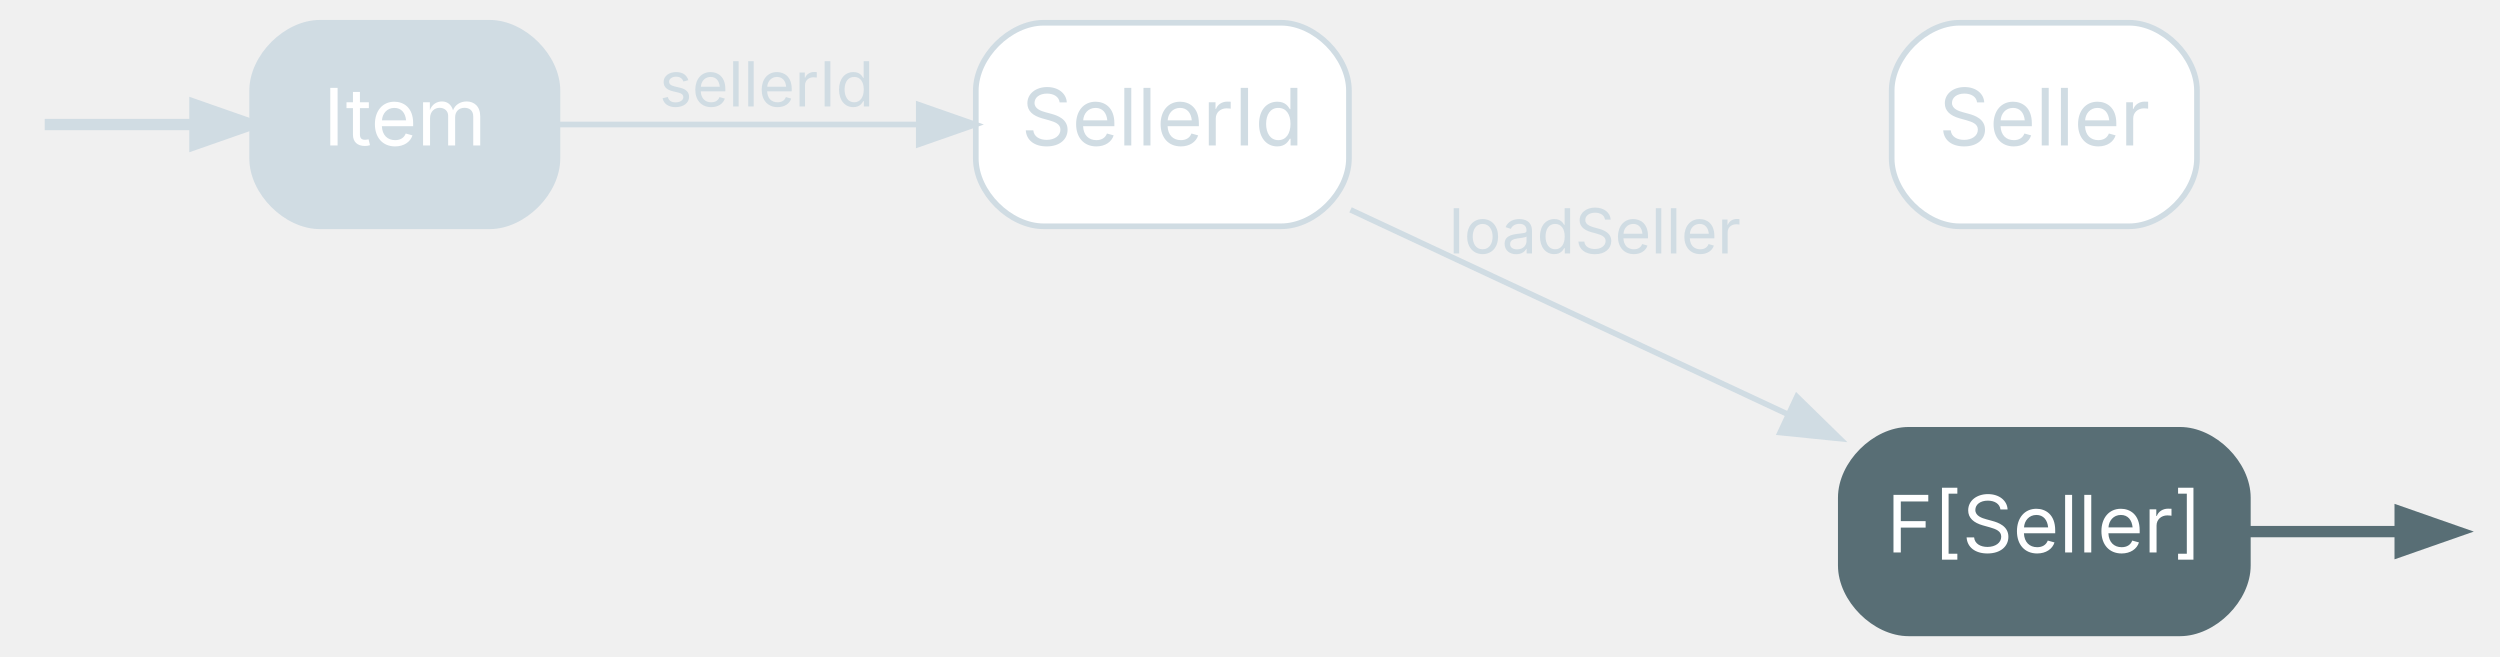
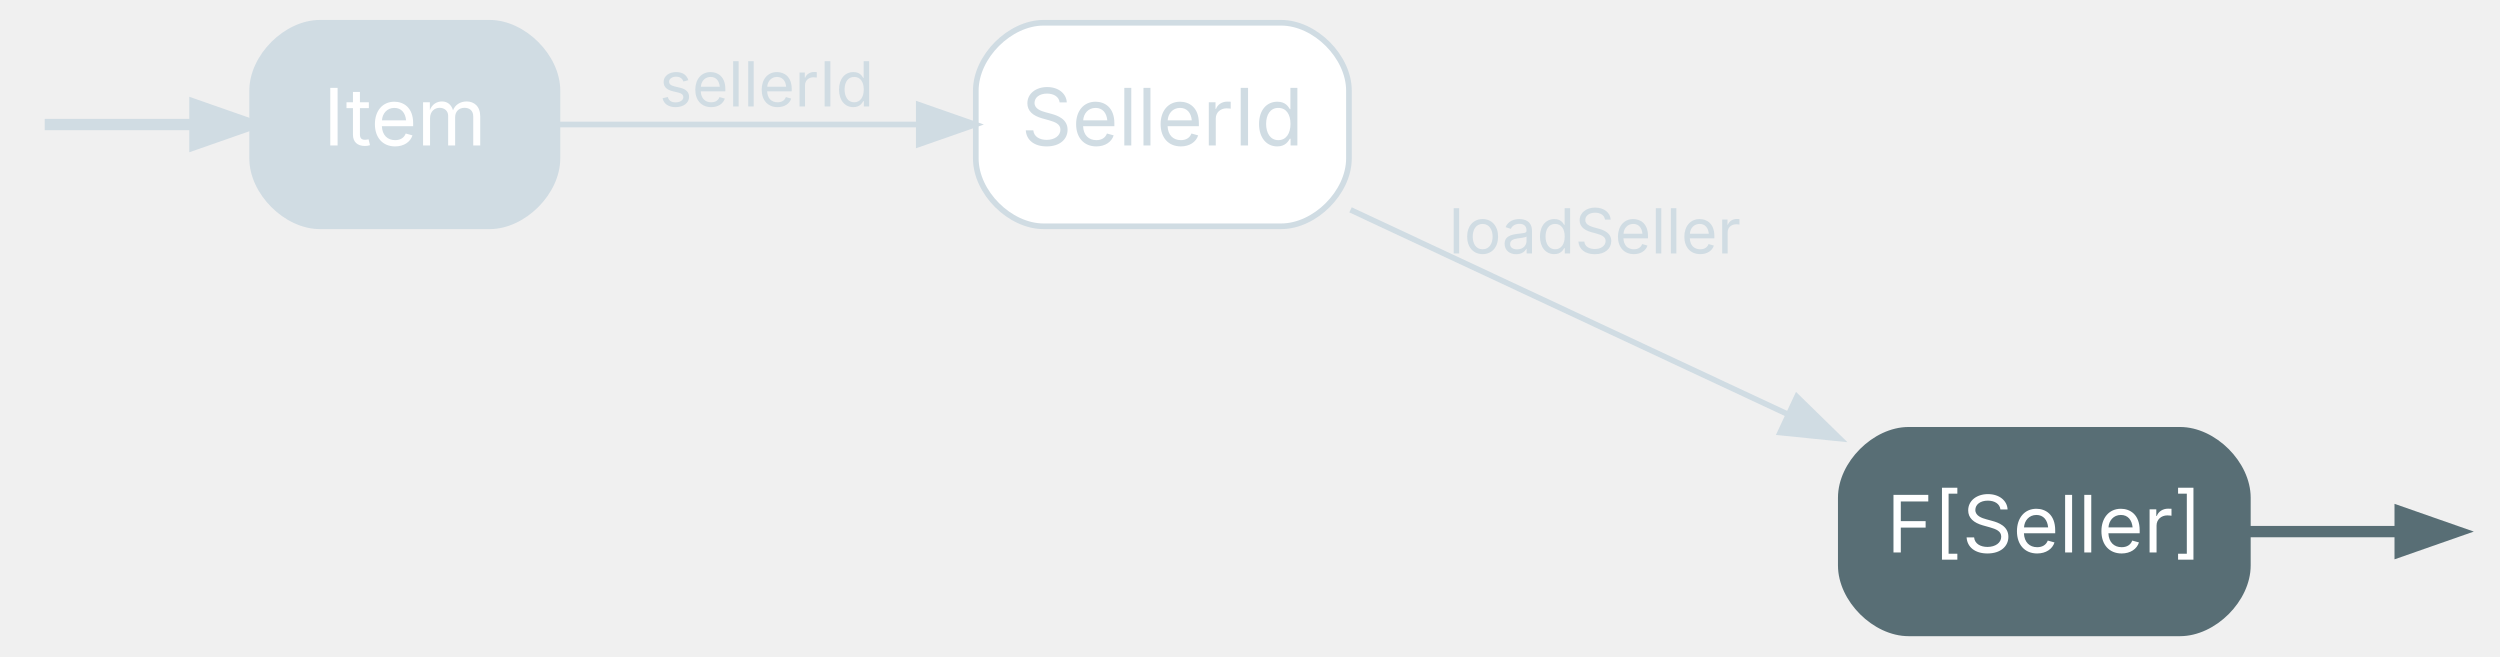
<svg xmlns="http://www.w3.org/2000/svg" width="442pt" height="116pt" viewBox="0.00 0.00 442.20 116.00">
  <g id="graph0" class="graph" transform="scale(1 1) rotate(0) translate(4 112)">
    <g id="node5" class="node start,disabled">
      <path fill="#d0dce3" stroke="#d0dce3" d="M82.6,-108C82.6,-108 52.6,-108 52.6,-108 46.6,-108 40.6,-102 40.6,-96 40.6,-96 40.6,-84 40.6,-84 40.6,-78 46.6,-72 52.6,-72 52.6,-72 82.6,-72 82.6,-72 88.6,-72 94.6,-78 94.6,-84 94.6,-84 94.6,-96 94.6,-96 94.6,-102 88.6,-108 82.6,-108" />
      <text text-anchor="middle" x="67.6" y="-86.3" font-family="Inter,Arial" font-size="14.00" fill="#ffffff">Item</text>
    </g>
    <g id="edge5" class="edge start,disabled">
      <path fill="none" stroke="#d0dce3" stroke-width="2" d="M3.91,-90C7.37,-90 18.49,-90 30.42,-90" />
      <polygon fill="#d0dce3" stroke="#d0dce3" stroke-width="2" points="30.48,-93.5 40.48,-90 30.48,-86.5 30.48,-93.5" />
-     </g>
-     <g id="node3" class="node disabled">
-       <path fill="#ffffff" stroke="#d0dce3" d="M372.6,-108C372.6,-108 342.6,-108 342.6,-108 336.6,-108 330.6,-102 330.6,-96 330.6,-96 330.6,-84 330.6,-84 330.6,-78 336.6,-72 342.6,-72 342.6,-72 372.6,-72 372.6,-72 378.6,-72 384.6,-78 384.6,-84 384.6,-84 384.6,-96 384.6,-96 384.6,-102 378.6,-108 372.6,-108" />
-       <text text-anchor="middle" x="357.6" y="-86.3" font-family="Inter,Arial" font-size="14.00" fill="#d0dce3">Seller</text>
    </g>
    <g id="node4" class="node goal">
      <path fill="#586e75" stroke="#586e75" d="M381.6,-36C381.6,-36 333.6,-36 333.6,-36 327.6,-36 321.6,-30 321.6,-24 321.6,-24 321.6,-12 321.6,-12 321.6,-6 327.6,0 333.6,0 333.6,0 381.6,0 381.6,0 387.6,0 393.6,-6 393.6,-12 393.6,-12 393.6,-24 393.6,-24 393.6,-30 387.6,-36 381.6,-36" />
      <text text-anchor="middle" x="357.6" y="-14.3" font-family="Inter,Arial" font-size="14.00" fill="#ffffff">F[Seller]</text>
    </g>
    <g id="edge6" class="edge goal">
      <path fill="none" stroke="#586e75" stroke-width="2" d="M393.72,-18C403.39,-18 413.18,-18 420.36,-18" />
      <polygon fill="#586e75" stroke="#586e75" stroke-width="2" points="420.54,-21.5 430.54,-18 420.54,-14.5 420.54,-21.5" />
    </g>
    <g id="node6" class="node disabled">
      <path fill="#ffffff" stroke="#d0dce3" d="M222.6,-108C222.6,-108 180.6,-108 180.6,-108 174.6,-108 168.6,-102 168.6,-96 168.6,-96 168.6,-84 168.6,-84 168.6,-78 174.6,-72 180.6,-72 180.6,-72 222.6,-72 222.6,-72 228.6,-72 234.6,-78 234.6,-84 234.6,-84 234.6,-96 234.6,-96 234.6,-102 228.6,-108 222.6,-108" />
      <text text-anchor="middle" x="201.6" y="-86.3" font-family="Inter,Arial" font-size="14.00" fill="#d0dce3">SellerId</text>
    </g>
    <g id="edge2" class="edge disabled">
      <path fill="none" stroke="#d0dce3" d="M94.68,-90C112.8,-90 137.36,-90 158.27,-90" />
      <polygon fill="#d0dce3" stroke="#d0dce3" points="158.51,-93.5 168.51,-90 158.51,-86.5 158.51,-93.5" />
      <text text-anchor="middle" x="131.6" y="-93.2" font-family="Inter,Arial" font-size="11.00" fill="#d0dce3">sellerId</text>
    </g>
    <g id="edge4" class="edge disabled">
      <path fill="none" stroke="#d0dce3" d="M234.88,-74.91C257.33,-64.41 287.53,-50.29 312.24,-38.74" />
      <polygon fill="#d0dce3" stroke="#d0dce3" points="313.83,-41.86 321.41,-34.45 310.87,-35.52 313.83,-41.86" />
      <text text-anchor="middle" x="278.1" y="-67.2" font-family="Inter,Arial" font-size="11.00" fill="#d0dce3">loadSeller</text>
    </g>
  </g>
</svg>
